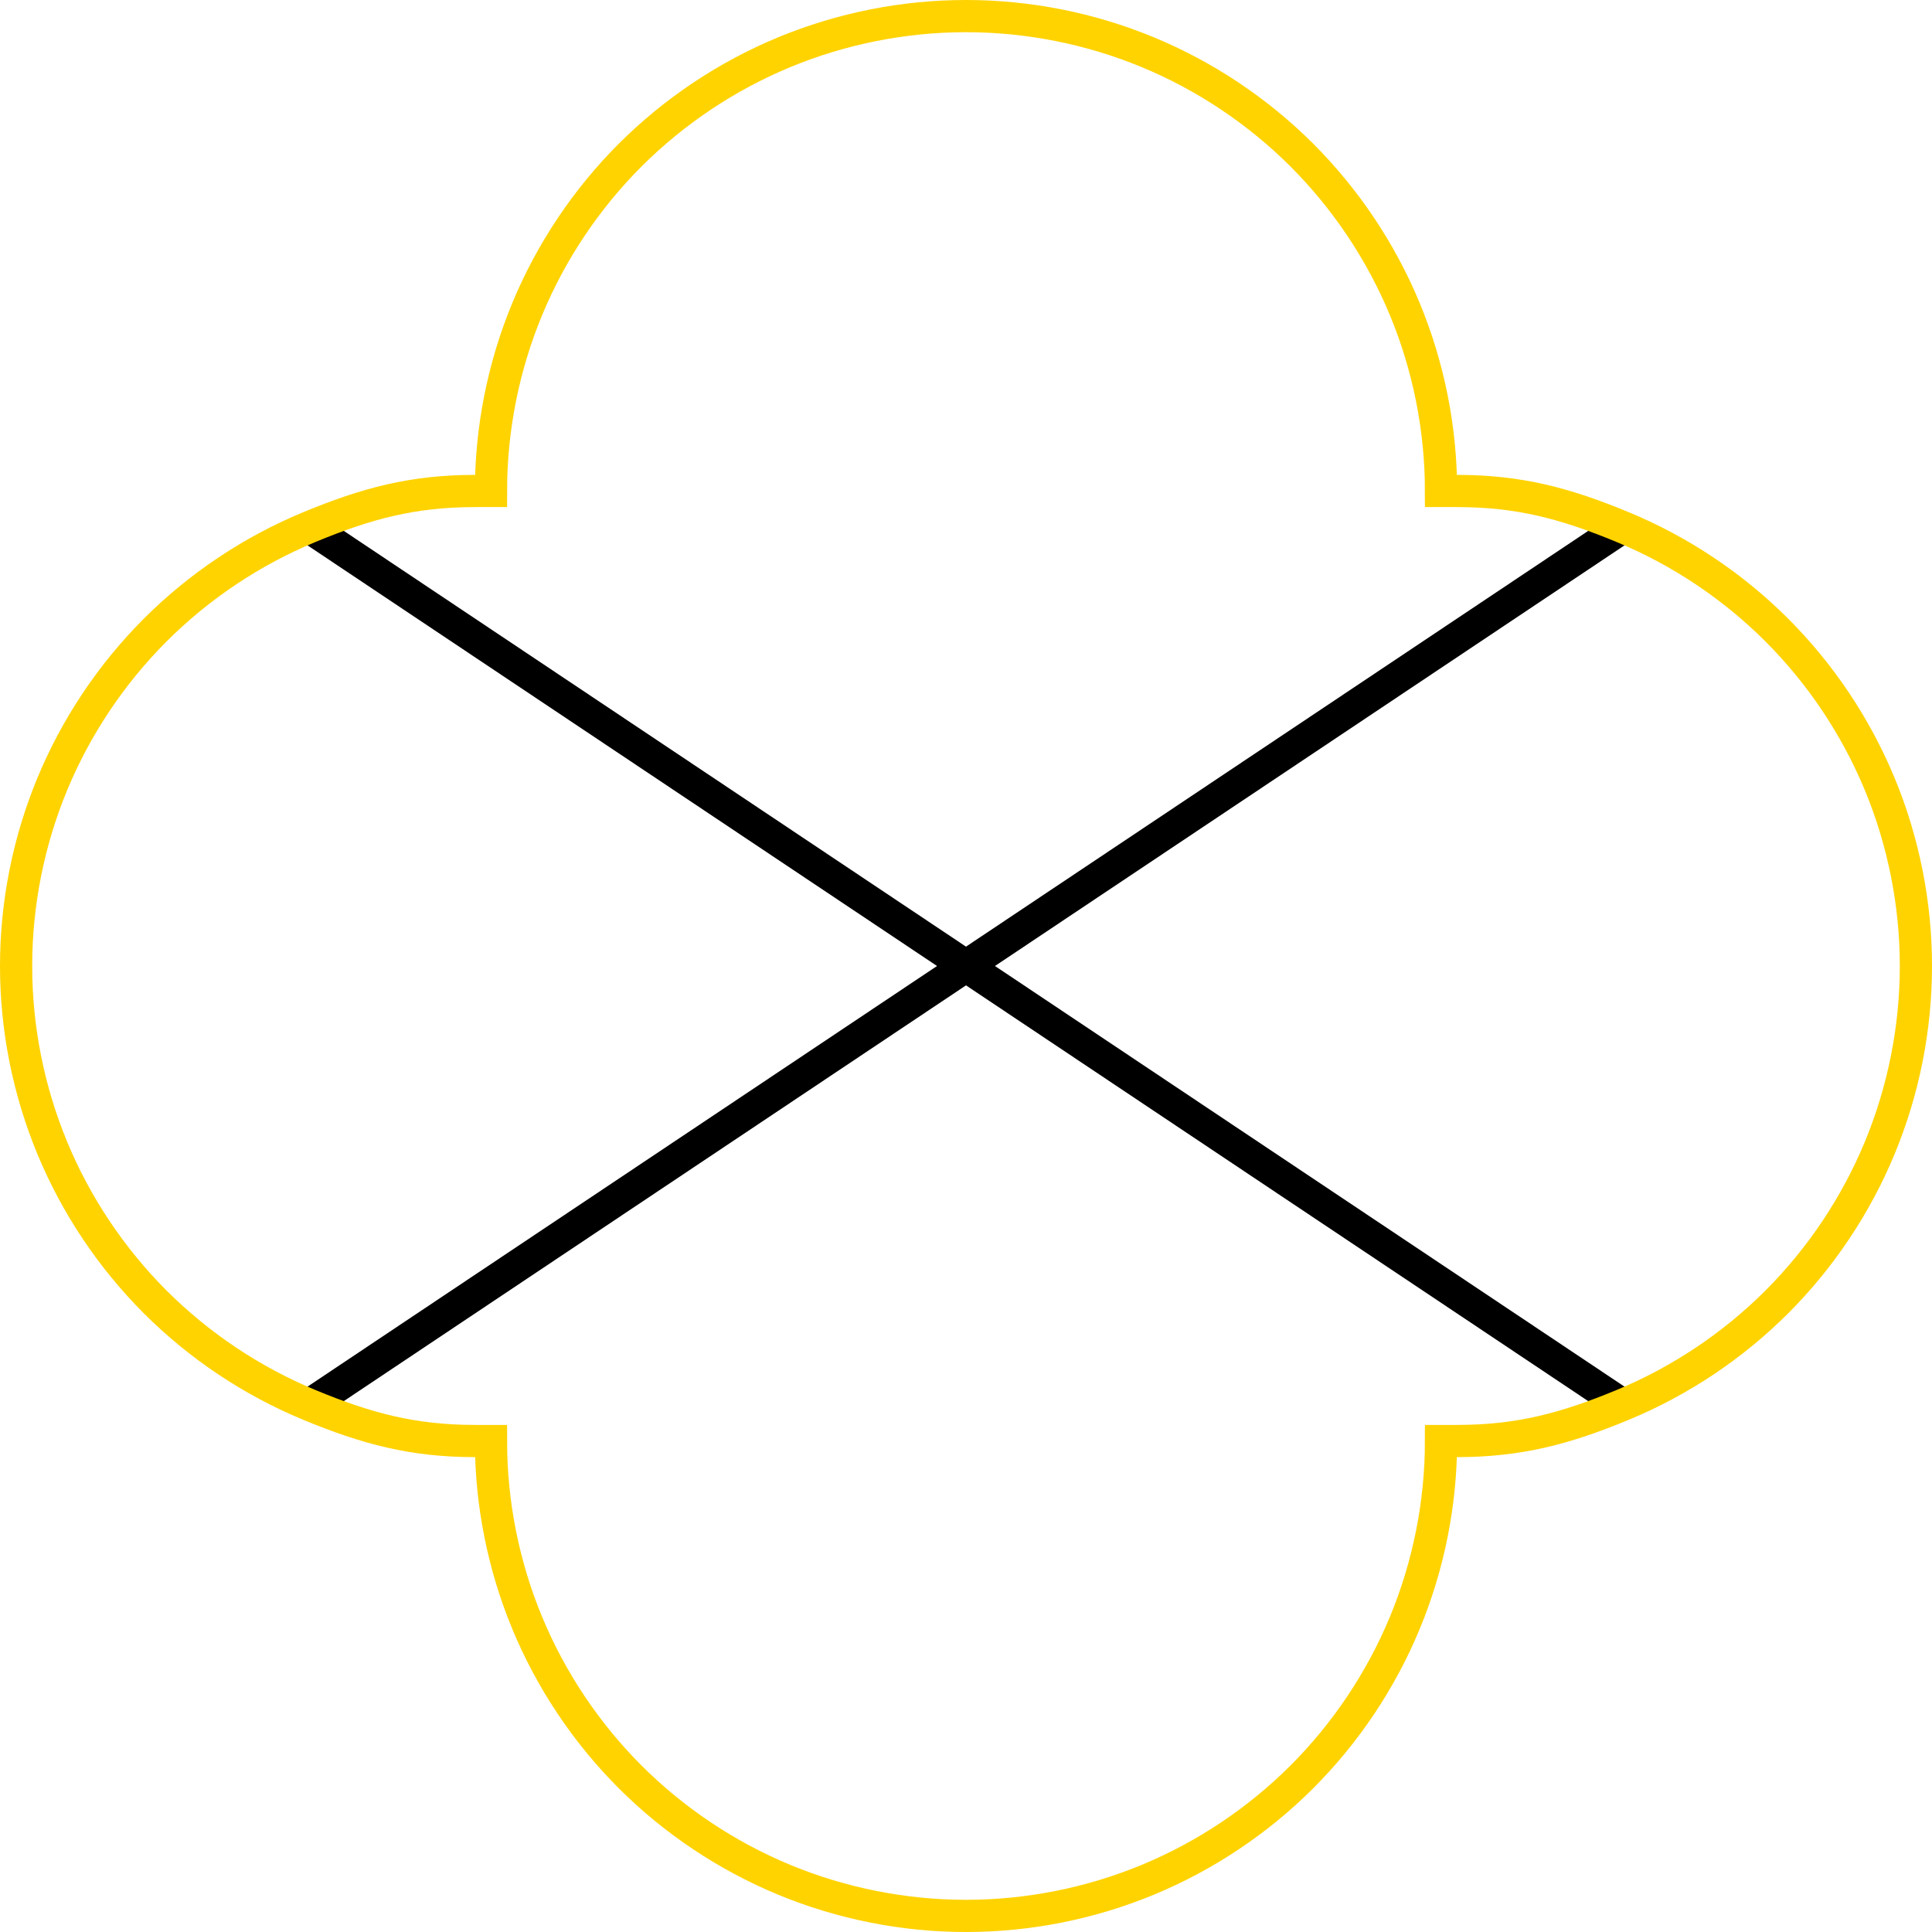
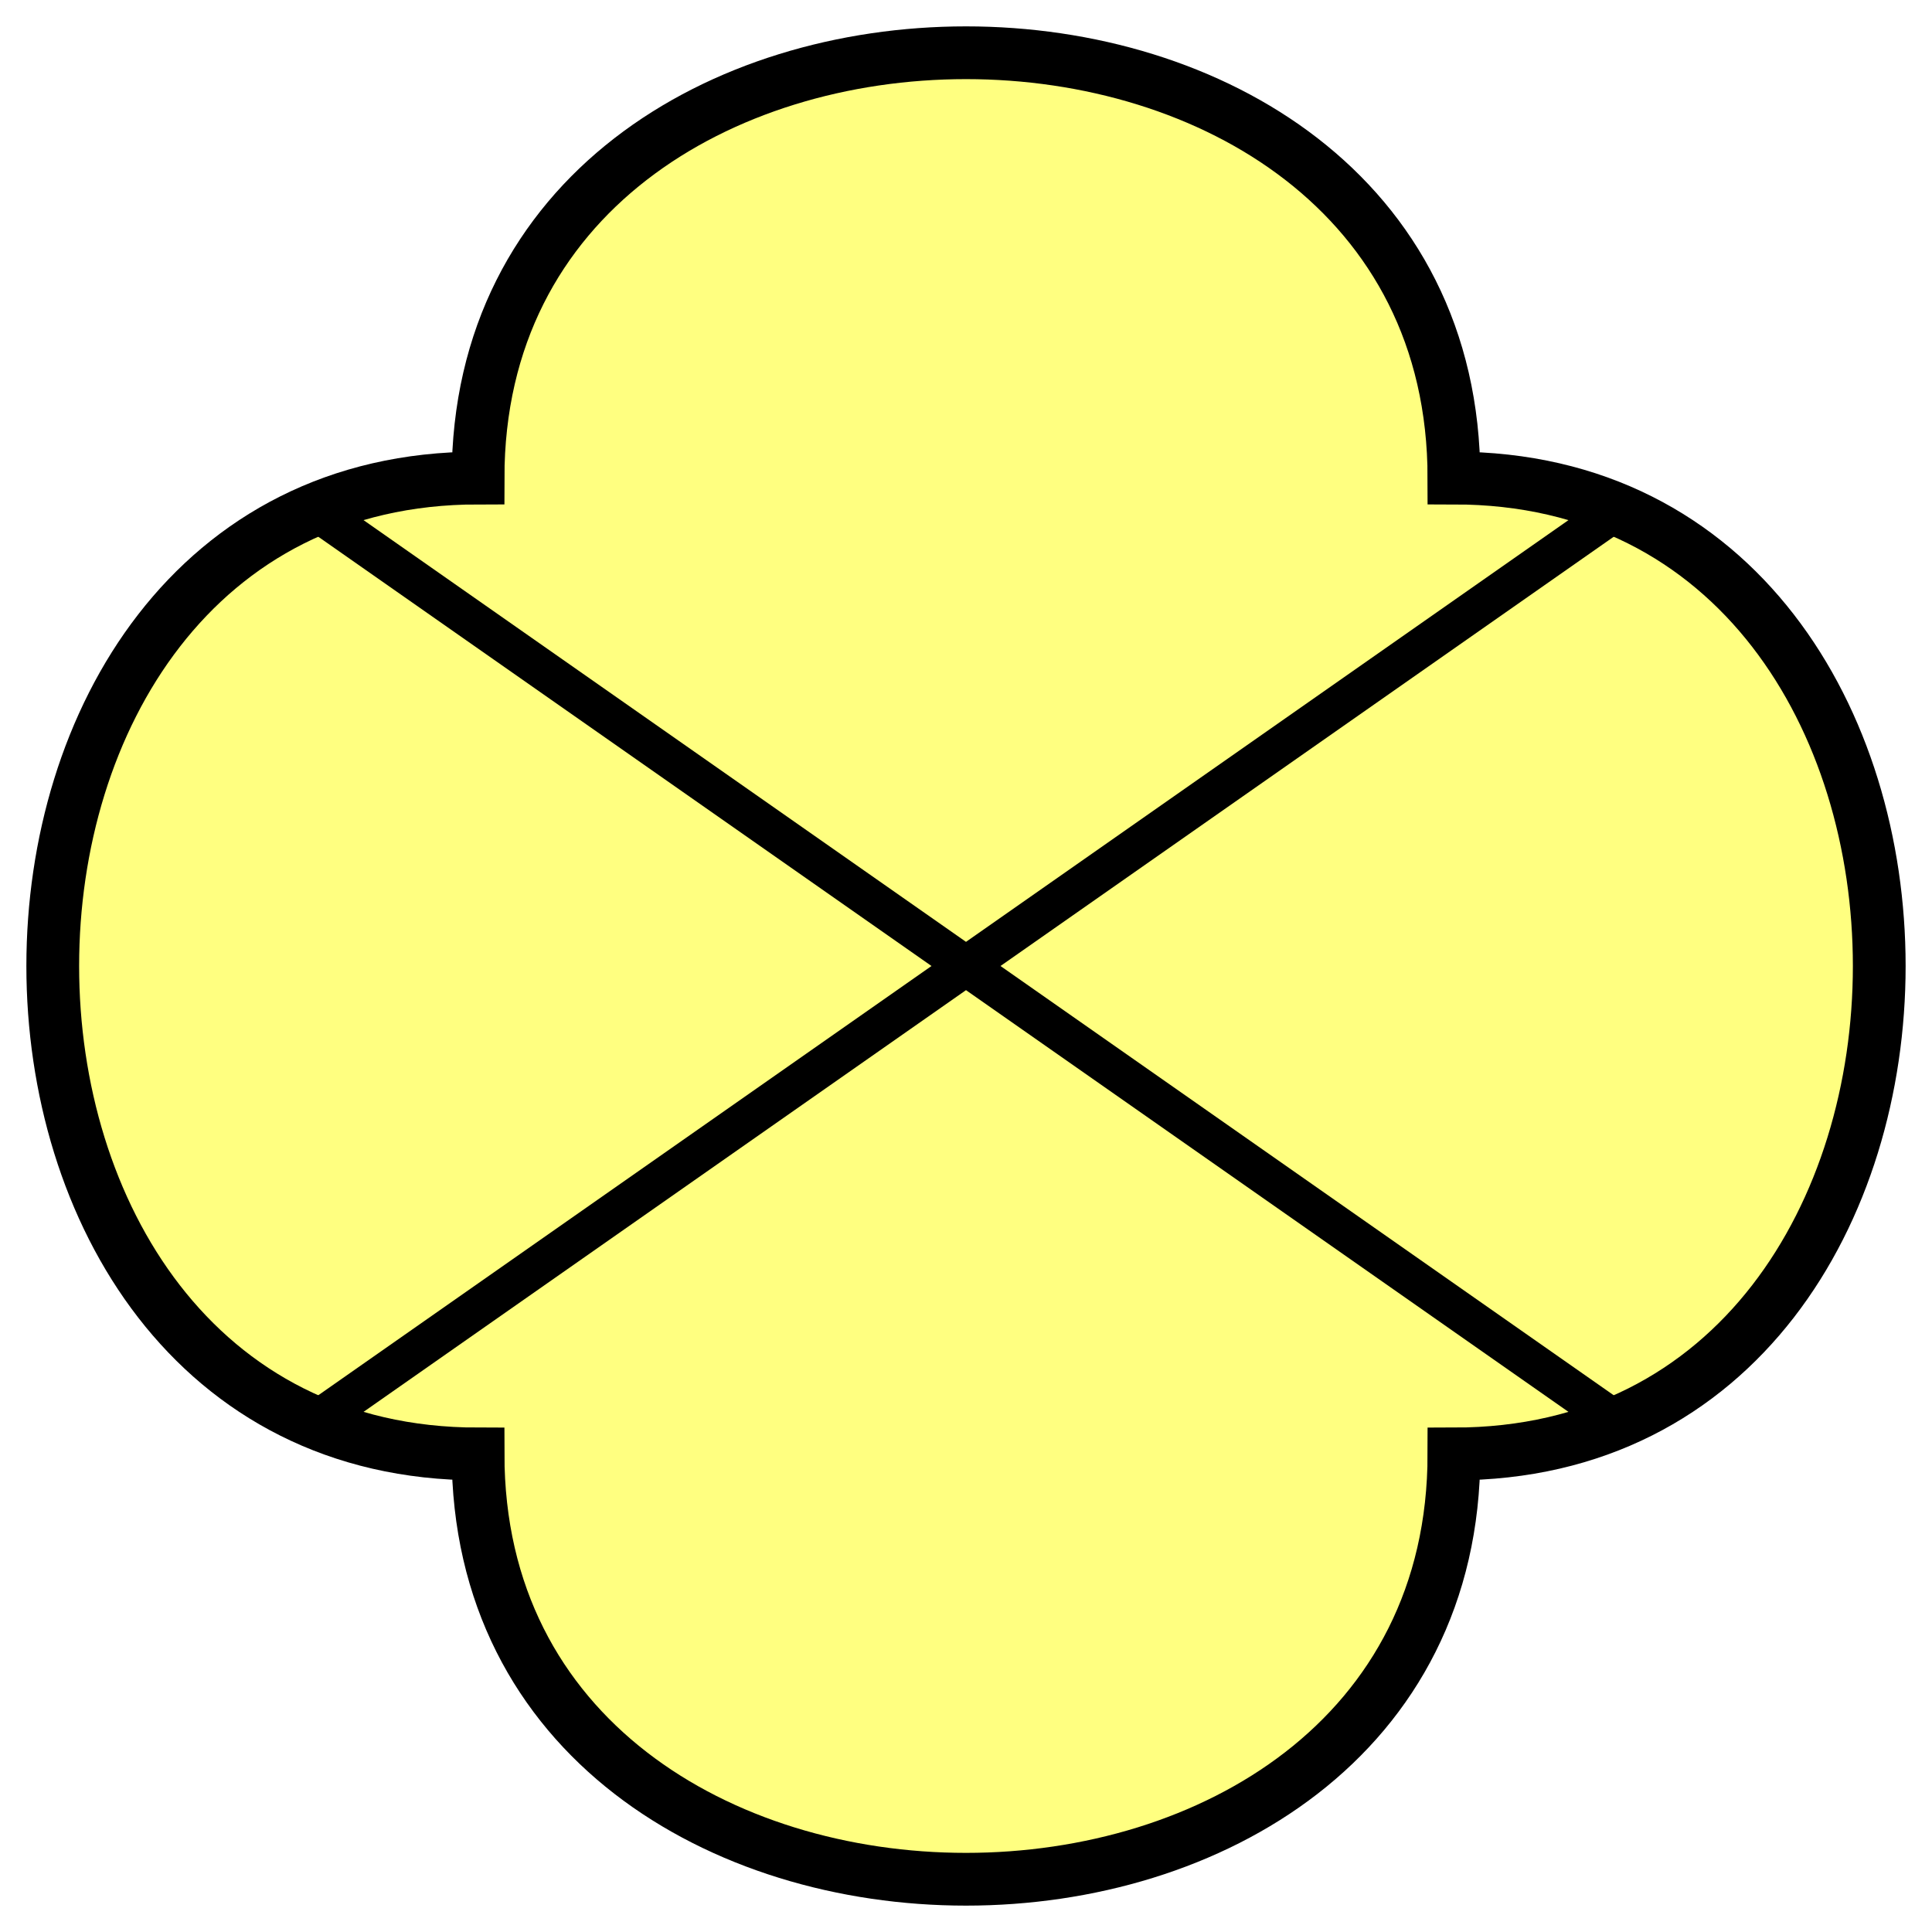
- <svg xmlns="http://www.w3.org/2000/svg" version="1.1" width="600" height="600" id="NATO Map Symbol">
-   <path style="fill:none;stroke:#000000;stroke-width:10;stroke-linecap:butt;stroke-linejoin:miter;stroke-miterlimit:4;stroke-dasharray:none;stroke-opacity:1" id="Infantry1" d="M 503.969,436.291 96.031,163.709" />
-   <path style="fill:none;stroke:#000000;stroke-width:10;stroke-linecap:butt;stroke-linejoin:miter;stroke-miterlimit:4;stroke-dasharray:none;stroke-opacity:1" id="Infantry2" d="M 503.969,163.709 96.031,436.291" />
-   <path d="m 452.467,447.521 c 19.309,0 33.663,-3.84 51.501,-11.23 17.838,-7.39 34.2,-18.325 47.851,-31.98 13.651,-13.655 24.581,-30.02 31.967,-47.86 C 591.171,338.61 595.006,319.308 595,300 c 0.006,-19.308 -3.829,-38.61 -11.214,-56.451 -7.385,-17.84 -18.315,-34.205 -31.967,-47.86 -13.651,-13.655 -30.013,-24.59 -47.851,-31.98 -17.838,-7.39 -32.193,-11.23 -51.501,-11.23 h -4.946 c 0,-19.308 -3.84,-38.609 -11.23,-56.448 C 428.901,78.193 417.966,61.832 404.311,48.18 390.656,34.529 374.291,23.599 356.451,16.214 338.61,8.829 319.308,4.994 300,5 c -19.309,-0.006 -38.61,3.829 -56.451,11.214 -17.84,7.385 -34.205,18.315 -47.86,31.966 -13.655,13.651 -24.59,30.013 -31.98,47.851 -7.39,17.838 -11.23,37.139 -11.23,56.448 h -4.946 c -19.309,0 -33.663,3.84 -51.501,11.23 -17.838,7.39 -34.2,18.325 -47.851,31.98 -13.651,13.655 -24.581,30.02 -31.967,47.86 C 8.829,261.39 4.994,280.692 5,300 c -0.01,19.308 3.829,38.61 11.214,56.451 7.385,17.84 18.315,34.205 31.967,47.86 13.651,13.655 30.013,24.59 47.851,31.98 17.838,7.39 32.193,11.23 51.501,11.23 h 4.946 c 0,19.308 3.84,38.609 11.23,56.448 7.39,17.838 18.325,34.2 31.98,47.851 13.655,13.651 30.02,24.581 47.86,31.967 17.84,7.385 37.142,11.22 56.451,11.214 19.309,0.006 38.61,-3.829 56.451,-11.214 17.84,-7.385 34.205,-18.315 47.86,-31.967 13.655,-13.651 24.59,-30.013 31.98,-47.851 7.39,-17.838 11.23,-37.139 11.23,-56.448 z" id="Unknown Frame" style="fill:none;fill-opacity:1;stroke:#ffd300;stroke-width:10;stroke-linecap:butt;stroke-linejoin:miter;stroke-miterlimit:4;stroke-dasharray:none;stroke-opacity:1" />
+ <svg xmlns="http://www.w3.org/2000/svg" version="1.2" baseProfile="tiny" width="293" height="293" viewBox="26.75 26.75 146.5 146.5">
+   <path d="M63,63 C63,20 137,20 137,63 C180,63 180,137 137,137 C137,180 63,180 63,137 C20,137 20,63 63,63 Z" stroke-width="4" stroke="black" fill="rgb(255,255,128)" fill-opacity="1" />
+   <path d="M50,65L150,135M50,135L150,65" stroke-width="3" stroke="black" fill="black" />
</svg>
